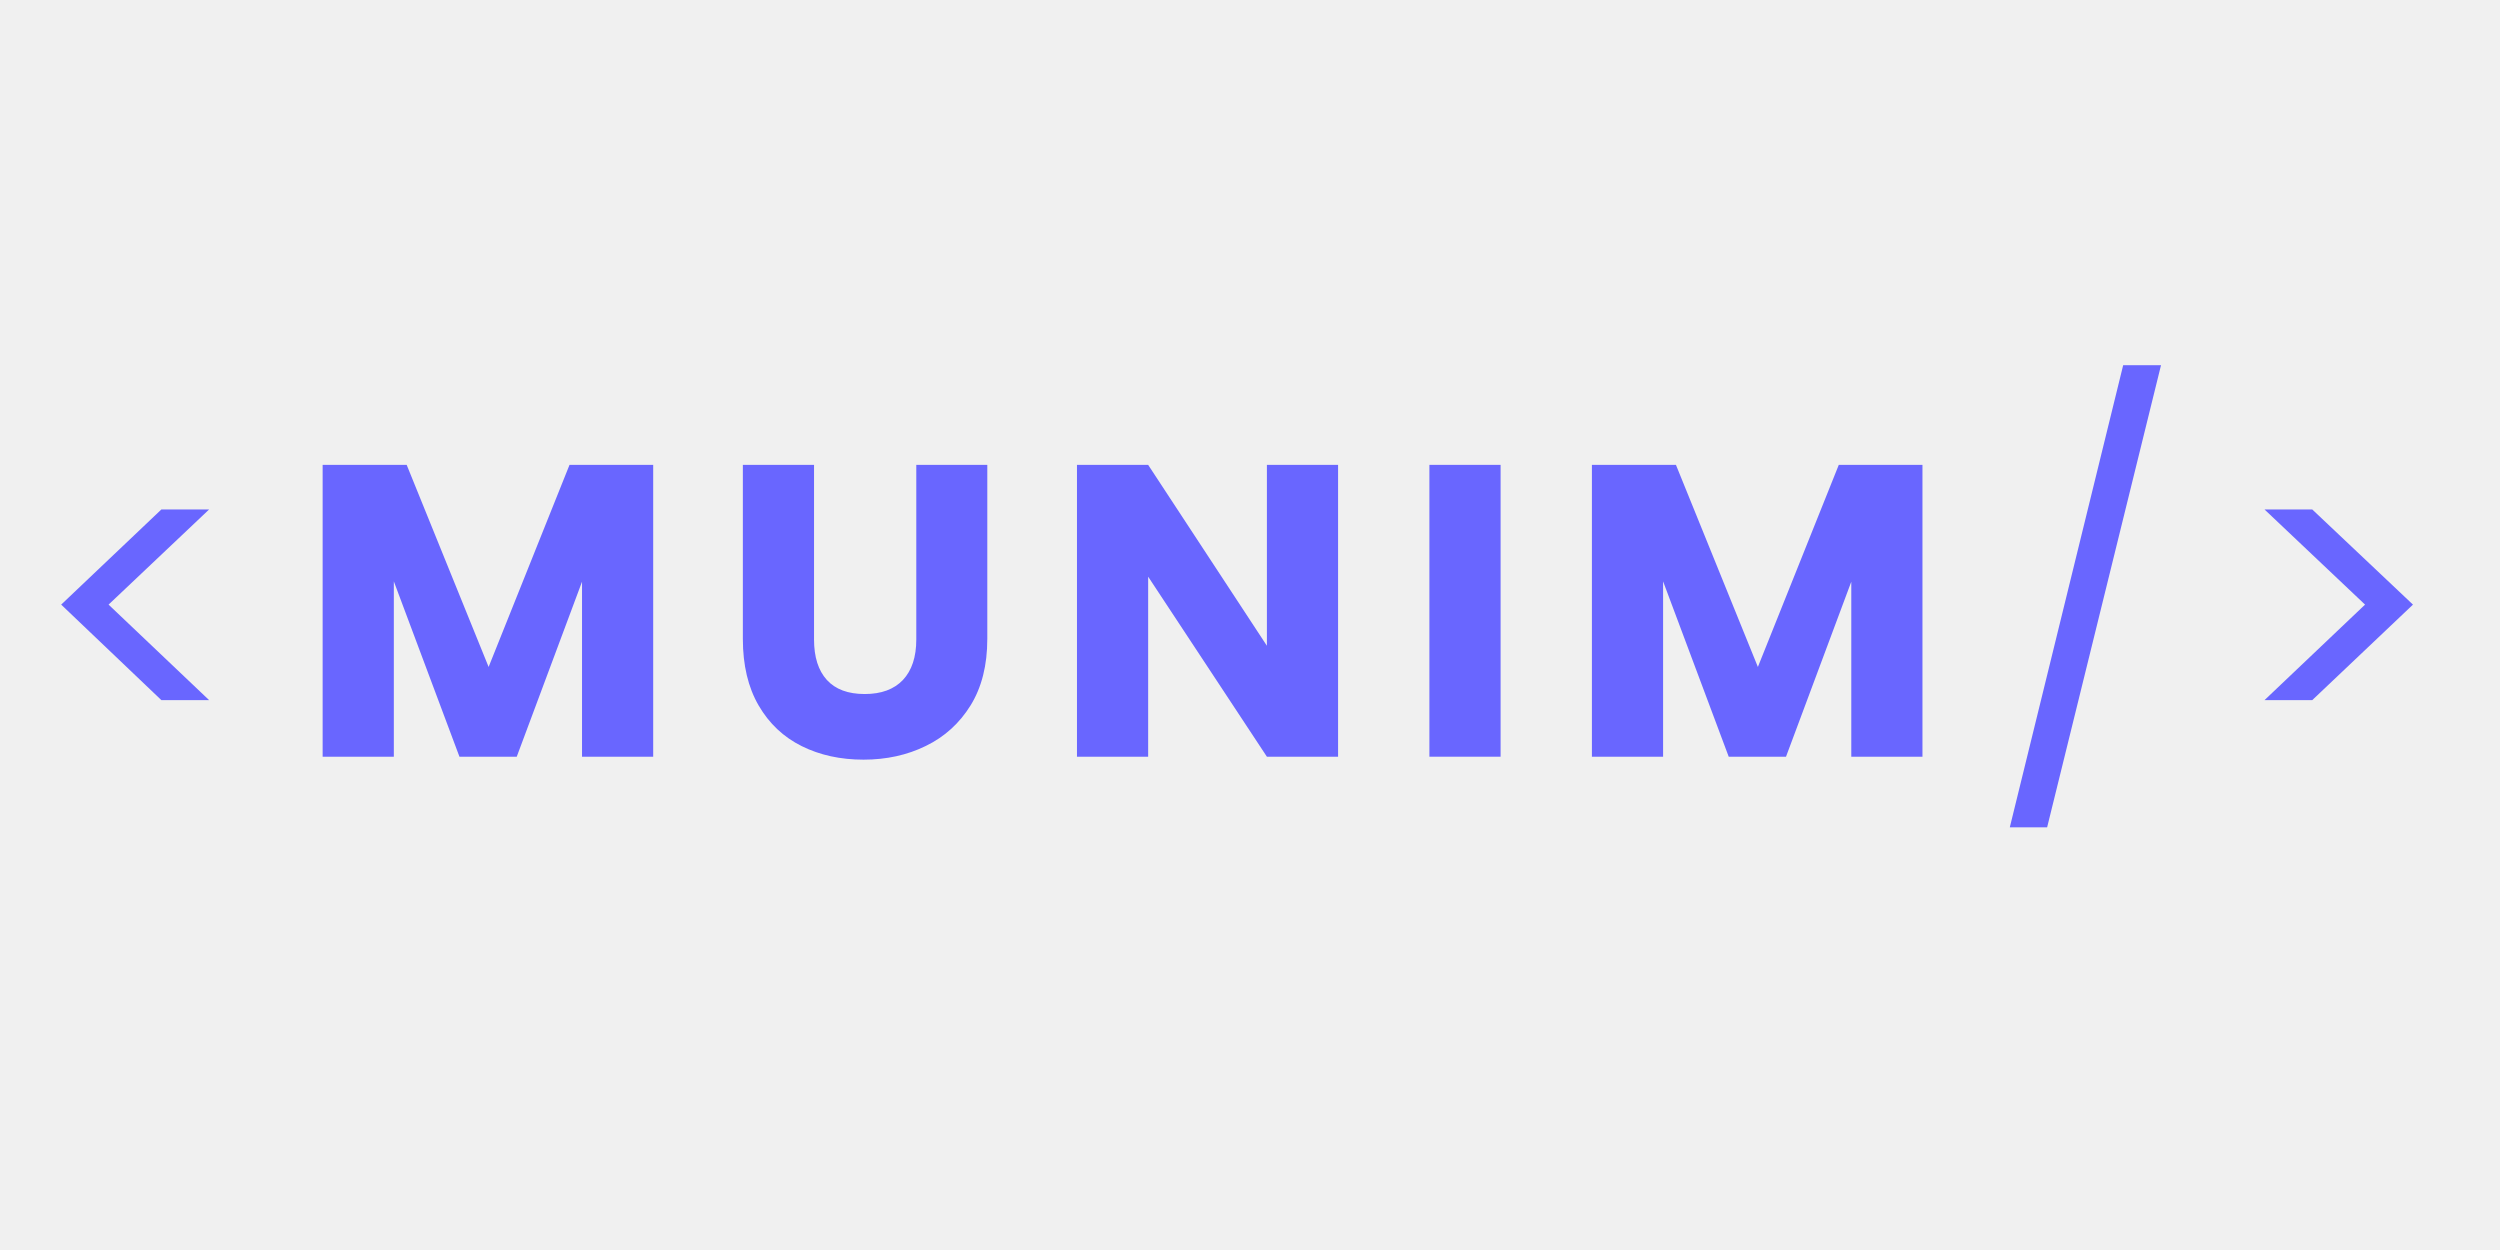
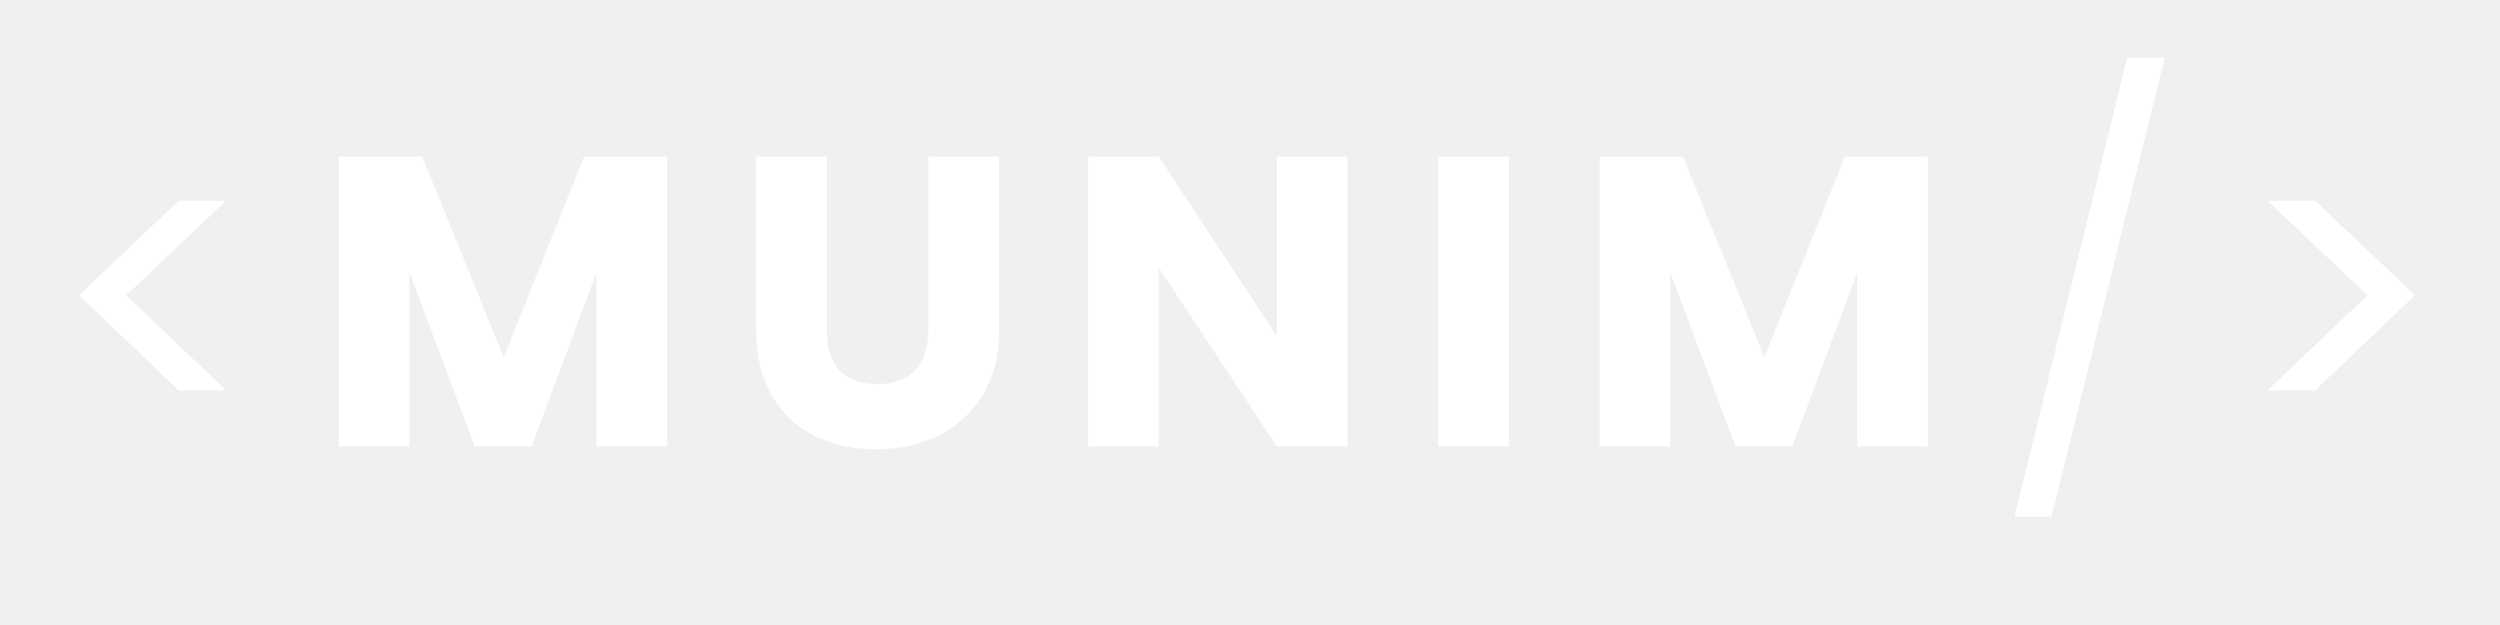
- <svg xmlns="http://www.w3.org/2000/svg" width="300" zoomAndPan="magnify" viewBox="0 0 224.88 112.5" height="150" preserveAspectRatio="xMidYMid meet" version="1.0">
+ <svg xmlns="http://www.w3.org/2000/svg" width="400" zoomAndPan="magnify" viewBox="0 0 300 75" height="100" preserveAspectRatio="xMidYMid meet" version="1.0">
  <defs>
    <g />
  </defs>
-   <g fill="#6966ff" fill-opacity="1">
-     <g transform="translate(2.305186, 68.10352)">
+   <g fill="#ffffff" fill-opacity="1">
+     <g transform="translate(5.329247, 53.572)">
      <g>
-         <path d="M 12.156 -5.094 L 3.141 -13.688 L 12.156 -22.25 L 16.453 -22.25 L 7.406 -13.688 L 16.453 -5.094 Z M 12.156 -5.094 " />
+         <path d="M 16.109 -6.734 L 4.156 -18.141 L 16.109 -29.484 L 21.797 -29.484 L 9.812 -18.141 L 21.797 -6.734 Z M 16.109 -6.734 " />
      </g>
    </g>
  </g>
-   <g fill="#6966ff" fill-opacity="1">
-     <g transform="translate(26.66567, 68.10352)">
+   <g fill="#ffffff" fill-opacity="1">
+     <g transform="translate(37.59107, 53.572)">
      <g>
-         <path d="M 32.062 -26.266 L 32.062 0 L 25.656 0 L 25.656 -15.75 L 19.781 0 L 14.625 0 L 8.719 -15.781 L 8.719 0 L 2.312 0 L 2.312 -26.266 L 9.875 -26.266 L 17.25 -8.078 L 24.531 -26.266 Z M 32.062 -26.266 " />
+         <path d="M 42.469 -34.781 L 42.469 0 L 33.984 0 L 33.984 -20.859 L 26.203 0 L 19.375 0 L 11.547 -20.906 L 11.547 0 L 3.078 0 L 3.078 -34.781 L 13.078 -34.781 L 22.844 -10.703 L 32.5 -34.781 Z M 42.469 -34.781 " />
      </g>
    </g>
  </g>
-   <g fill="#6966ff" fill-opacity="1">
-     <g transform="translate(64.59386, 68.10352)">
+   <g fill="#ffffff" fill-opacity="1">
+     <g transform="translate(87.82132, 53.572)">
      <g>
-         <path d="M 8.609 -26.266 L 8.609 -10.547 C 8.609 -8.973 8.992 -7.758 9.766 -6.906 C 10.535 -6.062 11.672 -5.641 13.172 -5.641 C 14.66 -5.641 15.805 -6.062 16.609 -6.906 C 17.41 -7.758 17.812 -8.973 17.812 -10.547 L 17.812 -26.266 L 24.203 -26.266 L 24.203 -10.594 C 24.203 -8.238 23.703 -6.25 22.703 -4.625 C 21.703 -3.008 20.359 -1.789 18.672 -0.969 C 16.992 -0.145 15.125 0.266 13.062 0.266 C 10.988 0.266 9.133 -0.141 7.5 -0.953 C 5.863 -1.766 4.57 -2.984 3.625 -4.609 C 2.676 -6.242 2.203 -8.238 2.203 -10.594 L 2.203 -26.266 Z M 8.609 -26.266 " />
+         <path d="M 11.391 -34.781 L 11.391 -13.969 C 11.391 -11.883 11.898 -10.281 12.922 -9.156 C 13.953 -8.039 15.457 -7.484 17.438 -7.484 C 19.414 -7.484 20.93 -8.039 21.984 -9.156 C 23.047 -10.281 23.578 -11.883 23.578 -13.969 L 23.578 -34.781 L 32.062 -34.781 L 32.062 -14.016 C 32.062 -10.91 31.398 -8.285 30.078 -6.141 C 28.754 -3.992 26.977 -2.375 24.75 -1.281 C 22.52 -0.195 20.035 0.344 17.297 0.344 C 14.547 0.344 12.086 -0.191 9.922 -1.266 C 7.766 -2.336 6.055 -3.953 4.797 -6.109 C 3.547 -8.273 2.922 -10.91 2.922 -14.016 L 2.922 -34.781 Z M 11.391 -34.781 " />
      </g>
    </g>
  </g>
-   <g fill="#6966ff" fill-opacity="1">
-     <g transform="translate(94.555, 68.10352)">
+   <g fill="#ffffff" fill-opacity="1">
+     <g transform="translate(127.5004, 53.572)">
      <g>
-         <path d="M 25.812 0 L 19.406 0 L 8.719 -16.203 L 8.719 0 L 2.312 0 L 2.312 -26.266 L 8.719 -26.266 L 19.406 -9.984 L 19.406 -26.266 L 25.812 -26.266 Z M 25.812 0 " />
+         <path d="M 34.188 0 L 25.719 0 L 11.547 -21.453 L 11.547 0 L 3.078 0 L 3.078 -34.781 L 11.547 -34.781 L 25.719 -13.234 L 25.719 -34.781 L 34.188 -34.781 Z M 34.188 0 " />
      </g>
    </g>
  </g>
-   <g fill="#6966ff" fill-opacity="1">
-     <g transform="translate(126.2741, 68.10352)">
+   <g fill="#ffffff" fill-opacity="1">
+     <g transform="translate(169.5077, 53.572)">
      <g>
-         <path d="M 8.719 -26.266 L 8.719 0 L 2.312 0 L 2.312 -26.266 Z M 8.719 -26.266 " />
+         <path d="M 11.547 -34.781 L 11.547 0 L 3.078 0 L 3.078 -34.781 Z M 11.547 -34.781 " />
      </g>
    </g>
  </g>
-   <g fill="#6966ff" fill-opacity="1">
-     <g transform="translate(140.8996, 68.10352)">
+   <g fill="#ffffff" fill-opacity="1">
+     <g transform="translate(188.877, 53.572)">
      <g>
-         <path d="M 32.062 -26.266 L 32.062 0 L 25.656 0 L 25.656 -15.75 L 19.781 0 L 14.625 0 L 8.719 -15.781 L 8.719 0 L 2.312 0 L 2.312 -26.266 L 9.875 -26.266 L 17.25 -8.078 L 24.531 -26.266 Z M 32.062 -26.266 " />
+         <path d="M 42.469 -34.781 L 42.469 0 L 33.984 0 L 33.984 -20.859 L 26.203 0 L 19.375 0 L 11.547 -20.906 L 11.547 0 L 3.078 0 L 3.078 -34.781 L 13.078 -34.781 L 22.844 -10.703 L 32.5 -34.781 Z M 42.469 -34.781 " />
      </g>
    </g>
  </g>
-   <g fill="#6966ff" fill-opacity="1">
-     <g transform="translate(178.837, 68.10352)">
+   <g fill="#ffffff" fill-opacity="1">
+     <g transform="translate(239.1193, 53.572)">
      <g>
-         <path d="M 15.594 -35.234 L 5.344 6.359 L 1.984 6.359 L 12.188 -35.234 Z M 15.594 -35.234 " />
+         <path d="M 20.656 -46.672 L 7.078 8.422 L 2.625 8.422 L 16.156 -46.672 Z M 20.656 -46.672 " />
      </g>
    </g>
  </g>
-   <g fill="#6966ff" fill-opacity="1">
-     <g transform="translate(200.2326, 68.10352)">
+   <g fill="#ffffff" fill-opacity="1">
+     <g transform="translate(267.4546, 53.572)">
      <g>
-         <path d="M 3.516 -22.25 L 7.812 -22.25 L 16.875 -13.688 L 7.812 -5.094 L 3.516 -5.094 L 12.562 -13.688 Z M 3.516 -22.25 " />
+         <path d="M 4.656 -29.484 L 10.359 -29.484 L 22.344 -18.141 L 10.359 -6.734 L 4.656 -6.734 L 16.641 -18.141 Z M 4.656 -29.484 " />
      </g>
    </g>
  </g>
</svg>
